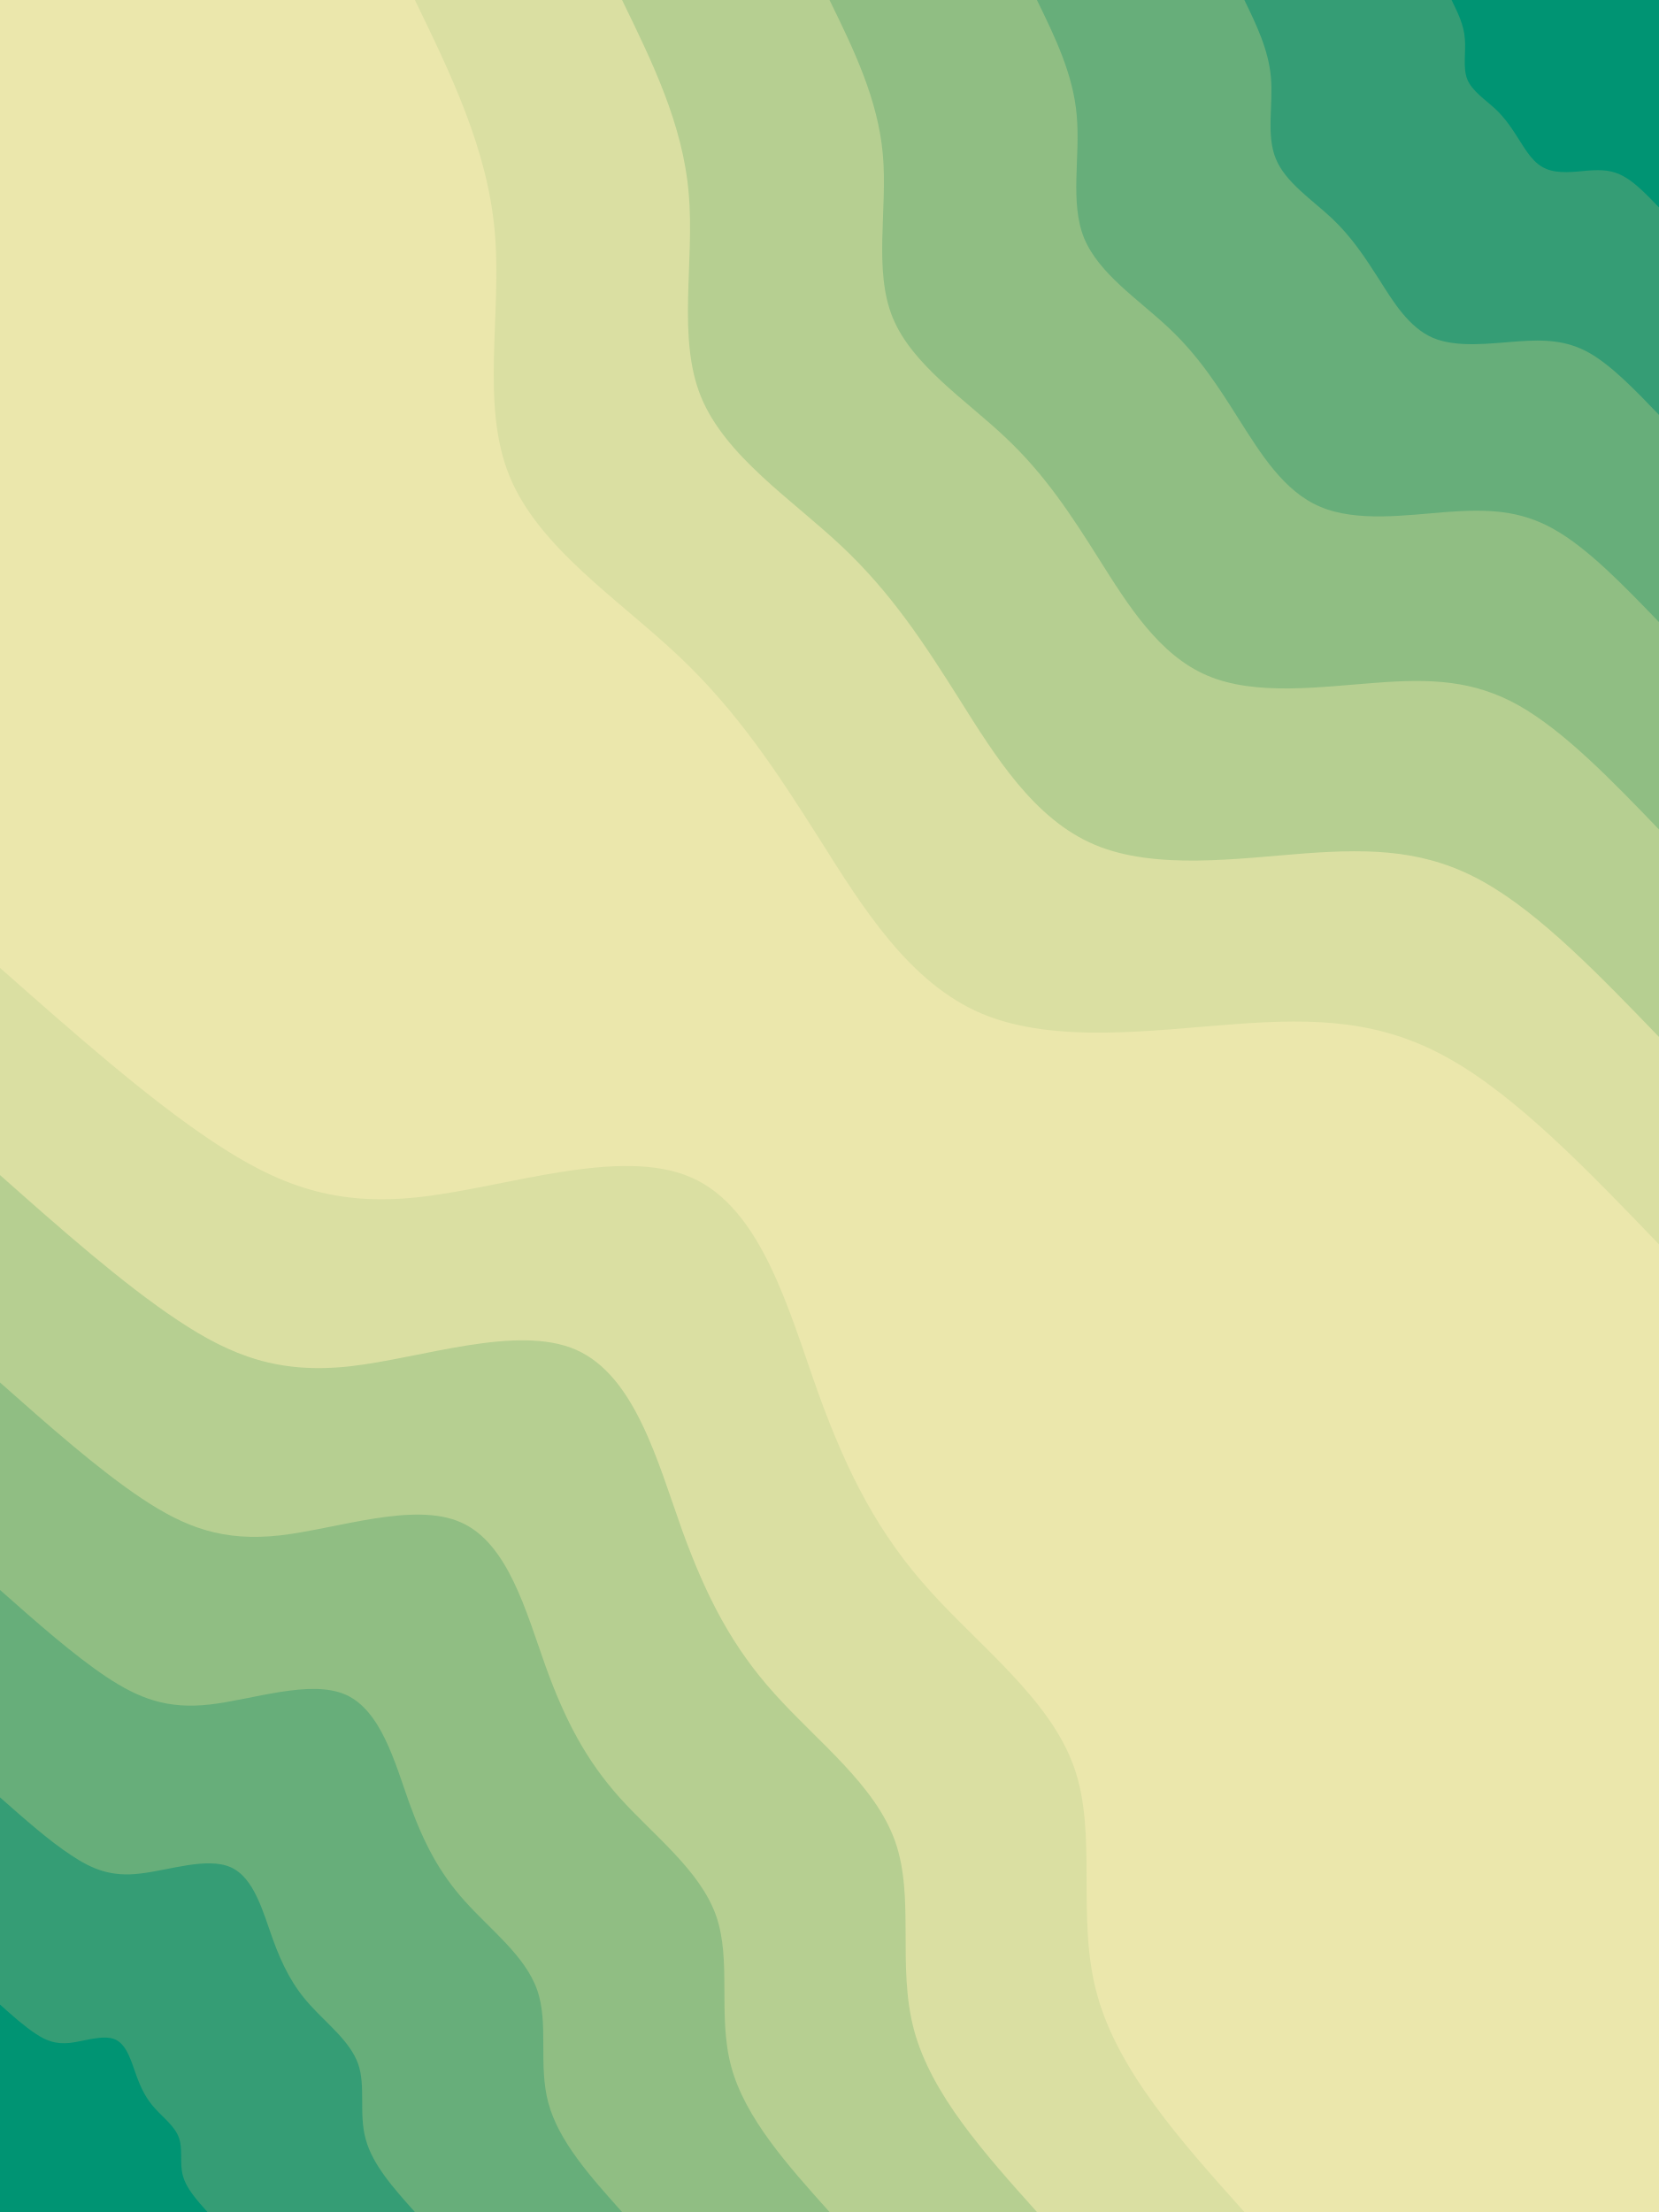
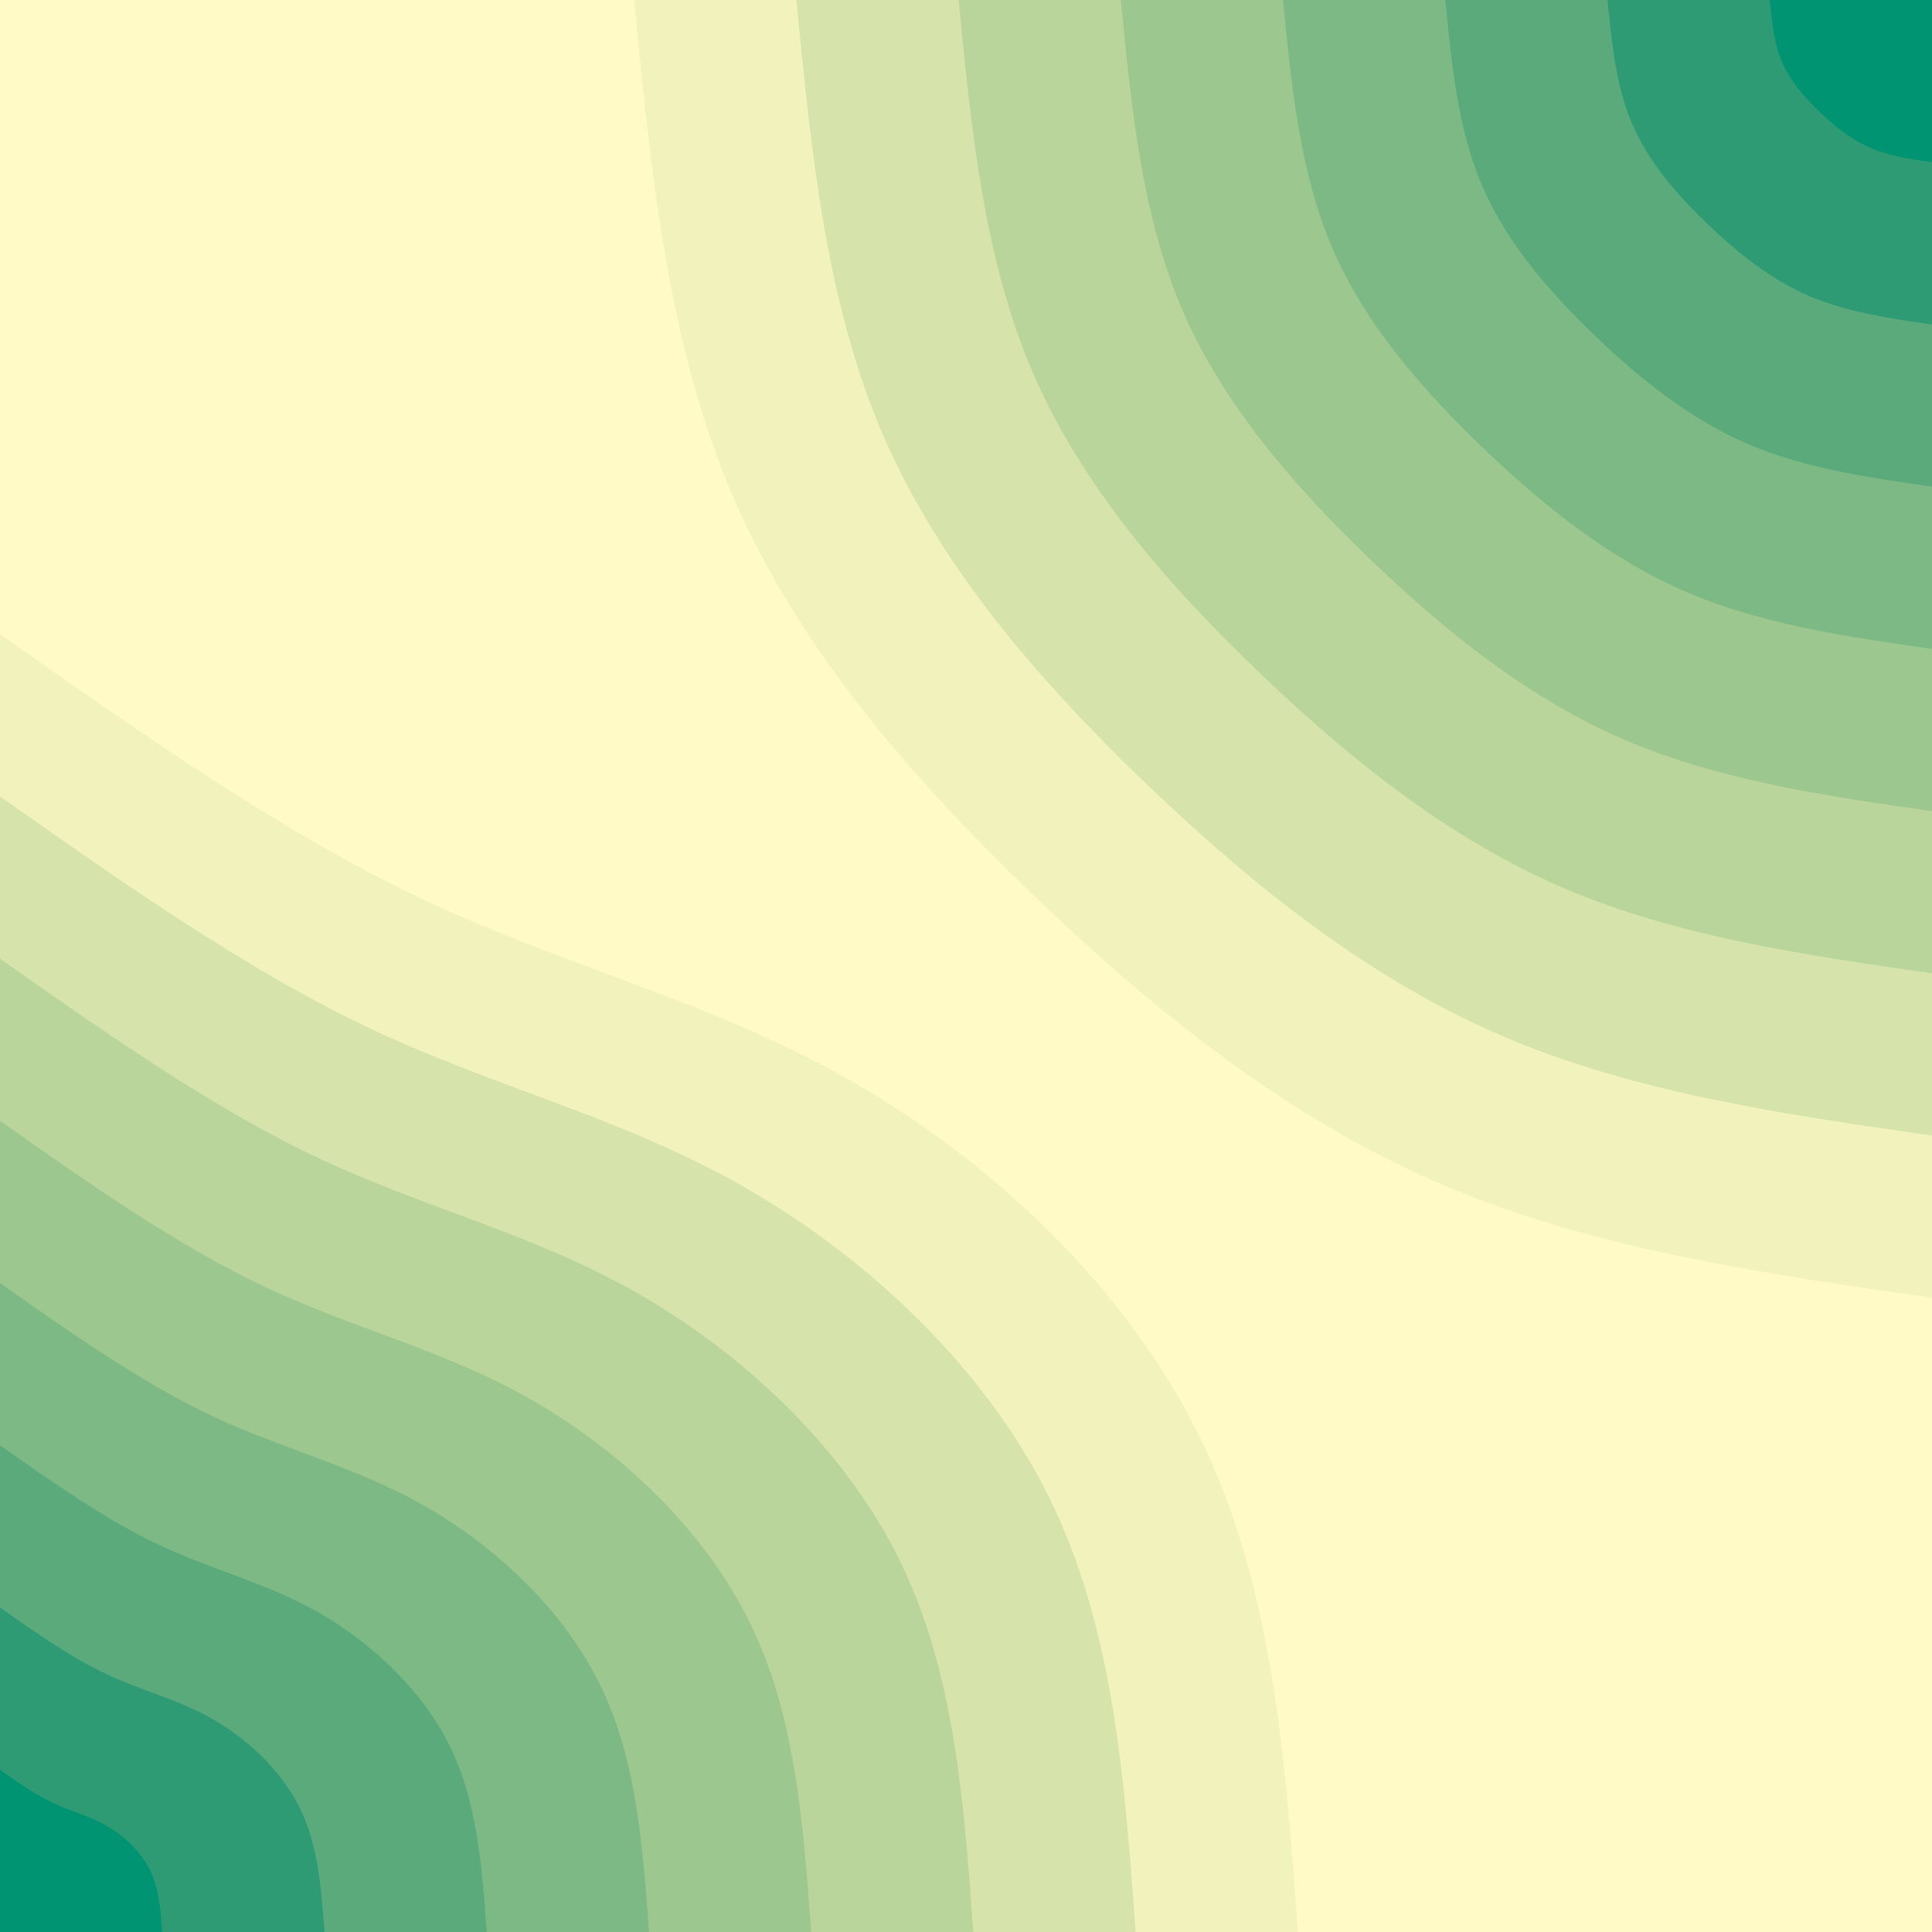
- <svg xmlns="http://www.w3.org/2000/svg" id="visual" viewBox="0 0 675 900" width="675" height="900" version="1.1">
-   <rect x="0" y="0" width="675" height="900" fill="#ebe7ac" />
+ <svg xmlns="http://www.w3.org/2000/svg" id="visual" viewBox="0 0 2000 2000" width="2000" height="2000" version="1.1">
+   <rect x="0" y="0" width="2000" height="2000" fill="#fffac6" />
  <defs>
    <linearGradient id="grad1_0" x1="0%" y1="0%" x2="100%" y2="100%">
      <stop offset="30%" stop-color="#009473" stop-opacity="1" />
      <stop offset="70%" stop-color="#009473" stop-opacity="1" />
    </linearGradient>
  </defs>
  <defs>
    <linearGradient id="grad1_1" x1="0%" y1="0%" x2="100%" y2="100%">
      <stop offset="30%" stop-color="#009473" stop-opacity="1" />
-       <stop offset="70%" stop-color="#51a577" stop-opacity="1" />
+       <stop offset="70%" stop-color="#47a378" stop-opacity="1" />
    </linearGradient>
  </defs>
  <defs>
    <linearGradient id="grad1_2" x1="0%" y1="0%" x2="100%" y2="100%">
-       <stop offset="30%" stop-color="#7cb67e" stop-opacity="1" />
-       <stop offset="70%" stop-color="#51a577" stop-opacity="1" />
+       <stop offset="30%" stop-color="#6cb180" stop-opacity="1" />
+       <stop offset="70%" stop-color="#47a378" stop-opacity="1" />
    </linearGradient>
  </defs>
  <defs>
    <linearGradient id="grad1_3" x1="0%" y1="0%" x2="100%" y2="100%">
-       <stop offset="30%" stop-color="#7cb67e" stop-opacity="1" />
-       <stop offset="70%" stop-color="#a3c68a" stop-opacity="1" />
+       <stop offset="30%" stop-color="#6cb180" stop-opacity="1" />
+       <stop offset="70%" stop-color="#8cc089" stop-opacity="1" />
    </linearGradient>
  </defs>
  <defs>
    <linearGradient id="grad1_4" x1="0%" y1="0%" x2="100%" y2="100%">
-       <stop offset="30%" stop-color="#c8d799" stop-opacity="1" />
-       <stop offset="70%" stop-color="#a3c68a" stop-opacity="1" />
+       <stop offset="30%" stop-color="#abce95" stop-opacity="1" />
+       <stop offset="70%" stop-color="#8cc089" stop-opacity="1" />
    </linearGradient>
  </defs>
  <defs>
    <linearGradient id="grad1_5" x1="0%" y1="0%" x2="100%" y2="100%">
-       <stop offset="30%" stop-color="#c8d799" stop-opacity="1" />
-       <stop offset="70%" stop-color="#ebe7ac" stop-opacity="1" />
+       <stop offset="30%" stop-color="#abce95" stop-opacity="1" />
+       <stop offset="70%" stop-color="#c8dda3" stop-opacity="1" />
+     </linearGradient>
+   </defs>
+   <defs>
+     <linearGradient id="grad1_6" x1="0%" y1="0%" x2="100%" y2="100%">
+       <stop offset="30%" stop-color="#e4ebb3" stop-opacity="1" />
+       <stop offset="70%" stop-color="#c8dda3" stop-opacity="1" />
+     </linearGradient>
+   </defs>
+   <defs>
+     <linearGradient id="grad1_7" x1="0%" y1="0%" x2="100%" y2="100%">
+       <stop offset="30%" stop-color="#e4ebb3" stop-opacity="1" />
+       <stop offset="70%" stop-color="#fffac6" stop-opacity="1" />
    </linearGradient>
  </defs>
  <defs>
    <linearGradient id="grad2_0" x1="0%" y1="0%" x2="100%" y2="100%">
      <stop offset="30%" stop-color="#009473" stop-opacity="1" />
      <stop offset="70%" stop-color="#009473" stop-opacity="1" />
    </linearGradient>
  </defs>
  <defs>
    <linearGradient id="grad2_1" x1="0%" y1="0%" x2="100%" y2="100%">
-       <stop offset="30%" stop-color="#51a577" stop-opacity="1" />
+       <stop offset="30%" stop-color="#47a378" stop-opacity="1" />
      <stop offset="70%" stop-color="#009473" stop-opacity="1" />
    </linearGradient>
  </defs>
  <defs>
    <linearGradient id="grad2_2" x1="0%" y1="0%" x2="100%" y2="100%">
-       <stop offset="30%" stop-color="#51a577" stop-opacity="1" />
-       <stop offset="70%" stop-color="#7cb67e" stop-opacity="1" />
+       <stop offset="30%" stop-color="#47a378" stop-opacity="1" />
+       <stop offset="70%" stop-color="#6cb180" stop-opacity="1" />
    </linearGradient>
  </defs>
  <defs>
    <linearGradient id="grad2_3" x1="0%" y1="0%" x2="100%" y2="100%">
-       <stop offset="30%" stop-color="#a3c68a" stop-opacity="1" />
-       <stop offset="70%" stop-color="#7cb67e" stop-opacity="1" />
+       <stop offset="30%" stop-color="#8cc089" stop-opacity="1" />
+       <stop offset="70%" stop-color="#6cb180" stop-opacity="1" />
    </linearGradient>
  </defs>
  <defs>
    <linearGradient id="grad2_4" x1="0%" y1="0%" x2="100%" y2="100%">
-       <stop offset="30%" stop-color="#a3c68a" stop-opacity="1" />
-       <stop offset="70%" stop-color="#c8d799" stop-opacity="1" />
+       <stop offset="30%" stop-color="#8cc089" stop-opacity="1" />
+       <stop offset="70%" stop-color="#abce95" stop-opacity="1" />
    </linearGradient>
  </defs>
  <defs>
    <linearGradient id="grad2_5" x1="0%" y1="0%" x2="100%" y2="100%">
-       <stop offset="30%" stop-color="#ebe7ac" stop-opacity="1" />
-       <stop offset="70%" stop-color="#c8d799" stop-opacity="1" />
+       <stop offset="30%" stop-color="#c8dda3" stop-opacity="1" />
+       <stop offset="70%" stop-color="#abce95" stop-opacity="1" />
    </linearGradient>
  </defs>
-   <g transform="translate(675, 0)">
-     <path d="M0 506.3C-29 476.1 -58 446 -85.6 430.6C-113.2 415.1 -139.4 414.2 -172.6 416.7C-205.8 419.1 -246 424.9 -275.6 412.4C-305.1 399.9 -324.1 369.1 -341.5 341.5C-359 313.9 -374.9 289.5 -399.1 266.7C-423.3 243.9 -455.9 222.7 -467.7 193.7C-479.6 164.7 -470.7 127.8 -473.7 94.2C-476.7 60.6 -491.5 30.3 -506.2 0L0 0Z" fill="#dadfa2" />
-     <path d="M0 421.9C-24.2 396.8 -48.4 371.7 -71.4 358.8C-94.4 345.9 -116.2 345.2 -143.8 347.2C-171.5 349.3 -205 354.1 -229.6 343.7C-254.3 333.3 -270.1 307.6 -284.6 284.6C-299.1 261.6 -312.4 241.2 -332.6 222.2C-352.8 203.2 -379.9 185.6 -389.8 161.4C-399.6 137.3 -392.3 106.5 -394.8 78.5C-397.2 50.5 -409.6 25.3 -421.9 0L0 0Z" fill="#b6cf91" />
-     <path d="M0 337.5C-19.3 317.4 -38.7 297.4 -57.1 287C-75.5 276.7 -92.9 276.1 -115.1 277.8C-137.2 279.4 -164 283.3 -183.7 274.9C-203.4 266.6 -216.1 246.1 -227.7 227.7C-239.3 209.3 -249.9 193 -266.1 177.8C-282.2 162.6 -303.9 148.5 -311.8 129.2C-319.7 109.8 -313.8 85.2 -315.8 62.8C-317.8 40.4 -327.6 20.2 -337.5 0L0 0Z" fill="#90be83" />
-     <path d="M0 253.1C-14.5 238.1 -29 223 -42.8 215.3C-56.6 207.5 -69.7 207.1 -86.3 208.3C-102.9 209.6 -123 212.5 -137.8 206.2C-152.6 200 -162 184.6 -170.8 170.8C-179.5 157 -187.4 144.7 -199.6 133.3C-211.7 121.9 -227.9 111.4 -233.9 96.9C-239.8 82.4 -235.4 63.9 -236.9 47.1C-238.3 30.3 -245.7 15.2 -253.1 0L0 0Z" fill="#67ae7a" />
-     <path d="M0 168.8C-9.7 158.7 -19.3 148.7 -28.5 143.5C-37.7 138.4 -46.5 138.1 -57.5 138.9C-68.6 139.7 -82 141.6 -91.9 137.5C-101.7 133.3 -108 123 -113.8 113.8C-119.7 104.6 -125 96.5 -133 88.9C-141.1 81.3 -152 74.2 -155.9 64.6C-159.9 54.9 -156.9 42.6 -157.9 31.4C-158.9 20.2 -163.8 10.1 -168.7 0L0 0Z" fill="#359d75" />
-     <path d="M0 84.4C-4.8 79.4 -9.7 74.3 -14.3 71.8C-18.9 69.2 -23.2 69 -28.8 69.4C-34.3 69.9 -41 70.8 -45.9 68.7C-50.9 66.7 -54 61.5 -56.9 56.9C-59.8 52.3 -62.5 48.2 -66.5 44.4C-70.6 40.6 -76 37.1 -78 32.3C-79.9 27.5 -78.5 21.3 -79 15.7C-79.4 10.1 -81.9 5.1 -84.4 0L0 0Z" fill="#009473" />
+   <defs>
+     <linearGradient id="grad2_6" x1="0%" y1="0%" x2="100%" y2="100%">
+       <stop offset="30%" stop-color="#c8dda3" stop-opacity="1" />
+       <stop offset="70%" stop-color="#e4ebb3" stop-opacity="1" />
+     </linearGradient>
+   </defs>
+   <defs>
+     <linearGradient id="grad2_7" x1="0%" y1="0%" x2="100%" y2="100%">
+       <stop offset="30%" stop-color="#fffac6" stop-opacity="1" />
+       <stop offset="70%" stop-color="#e4ebb3" stop-opacity="1" />
+     </linearGradient>
+   </defs>
+   <g transform="translate(2000, 0)">
+     <path d="M0 1343.5C-175.7 1318.2 -351.5 1292.9 -507.8 1226C-664.1 1159 -801.1 1050.4 -928.4 928.4C-1055.8 806.4 -1173.6 671.1 -1241.2 514.1C-1308.8 357.2 -1326.2 178.6 -1343.5 0L0 0Z" fill="#f2f3bc" />
+     <path d="M0 1175.6C-153.8 1153.4 -307.6 1131.3 -444.3 1072.7C-581.1 1014.2 -700.9 919.1 -812.4 812.4C-923.8 705.6 -1026.9 587.2 -1086.1 449.9C-1145.2 312.5 -1160.4 156.3 -1175.6 0L0 0Z" fill="#d6e4ab" />
+     <path d="M0 1007.6C-131.8 988.7 -263.6 969.7 -380.9 919.5C-498.1 869.3 -600.8 787.8 -696.3 696.3C-791.9 604.8 -880.2 503.3 -930.9 385.6C-981.6 267.9 -994.6 133.9 -1007.6 0L0 0Z" fill="#b9d59c" />
+     <path d="M0 839.7C-109.8 823.9 -219.7 808.1 -317.4 766.2C-415.1 724.4 -500.7 656.5 -580.3 580.3C-659.9 504 -733.5 419.4 -775.8 321.3C-818 223.2 -828.9 111.6 -839.7 0L0 0Z" fill="#9cc78f" />
+     <path d="M0 671.8C-87.9 659.1 -175.7 646.5 -253.9 613C-332.1 579.5 -400.5 525.2 -464.2 464.2C-527.9 403.2 -586.8 335.6 -620.6 257.1C-654.4 178.6 -663.1 89.3 -671.8 0L0 0Z" fill="#7cb984" />
+     <path d="M0 503.8C-65.9 494.3 -131.8 484.9 -190.4 459.7C-249.1 434.6 -300.4 393.9 -348.2 348.2C-395.9 302.4 -440.1 251.7 -465.5 192.8C-490.8 133.9 -497.3 67 -503.8 0L0 0Z" fill="#5aaa7c" />
+     <path d="M0 335.9C-43.9 329.6 -87.9 323.2 -127 306.5C-166 289.8 -200.3 262.6 -232.1 232.1C-264 201.6 -293.4 167.8 -310.3 128.5C-327.2 89.3 -331.5 44.6 -335.9 0L0 0Z" fill="#2f9b75" />
+     <path d="M0 167.9C-22 164.8 -43.9 161.6 -63.5 153.2C-83 144.9 -100.1 131.3 -116.1 116.1C-132 100.8 -146.7 83.9 -155.2 64.3C-163.6 44.6 -165.8 22.3 -167.9 0L0 0Z" fill="#009473" />
  </g>
-   <g transform="translate(0, 900)">
-     <path d="M0 -506.2C30 -479.7 60.1 -453.1 86.6 -435.5C113.2 -417.8 136.2 -409 171.1 -413C205.9 -416.9 252.4 -433.6 281.3 -420.9C310.1 -408.3 321.1 -366.2 333 -333C345 -299.9 357.7 -275.6 378.3 -252.8C398.9 -229.9 427.3 -208.5 437 -181C446.7 -153.5 437.8 -119.9 446.3 -88.8C454.7 -57.6 480.5 -28.8 506.3 0L0 0Z" fill="#dadfa2" />
-     <path d="M0 -421.9C25 -399.7 50.1 -377.6 72.2 -362.9C94.3 -348.2 113.5 -340.9 142.5 -344.1C171.6 -347.4 210.4 -361.3 234.4 -350.8C258.4 -340.2 267.6 -305.2 277.5 -277.5C287.5 -249.9 298.1 -229.7 315.3 -210.7C332.4 -191.6 356.1 -173.8 364.2 -150.8C372.3 -127.9 364.9 -100 371.9 -74C378.9 -48 400.4 -24 421.9 0L0 0Z" fill="#b6cf91" />
-     <path d="M0 -337.5C20 -319.8 40 -302.1 57.7 -290.3C75.4 -278.5 90.8 -272.7 114 -275.3C137.3 -278 168.3 -289.1 187.5 -280.6C206.7 -272.2 214.1 -244.1 222 -222C230 -199.9 238.5 -183.8 252.2 -168.5C265.9 -153.3 284.8 -139 291.3 -120.7C297.8 -102.3 291.9 -80 297.5 -59.2C303.1 -38.4 320.3 -19.2 337.5 0L0 0Z" fill="#90be83" />
-     <path d="M0 -253.1C15 -239.8 30 -226.6 43.3 -217.7C56.6 -208.9 68.1 -204.5 85.5 -206.5C102.9 -208.5 126.2 -216.8 140.6 -210.5C155 -204.1 160.6 -183.1 166.5 -166.5C172.5 -149.9 178.9 -137.8 189.2 -126.4C199.4 -115 213.6 -104.3 218.5 -90.5C223.4 -76.8 218.9 -60 223.1 -44.4C227.3 -28.8 240.2 -14.4 253.1 0L0 0Z" fill="#67ae7a" />
-     <path d="M0 -168.7C10 -159.9 20 -151 28.9 -145.2C37.7 -139.3 45.4 -136.3 57 -137.7C68.6 -139 84.1 -144.5 93.8 -140.3C103.4 -136.1 107 -122.1 111 -111C115 -100 119.2 -91.9 126.1 -84.3C133 -76.6 142.4 -69.5 145.7 -60.3C148.9 -51.2 145.9 -40 148.8 -29.6C151.6 -19.2 160.2 -9.6 168.8 0L0 0Z" fill="#359d75" />
-     <path d="M0 -84.4C5 -79.9 10 -75.5 14.4 -72.6C18.9 -69.6 22.7 -68.2 28.5 -68.8C34.3 -69.5 42.1 -72.3 46.9 -70.2C51.7 -68 53.5 -61 55.5 -55.5C57.5 -50 59.6 -45.9 63.1 -42.1C66.5 -38.3 71.2 -34.8 72.8 -30.2C74.5 -25.6 73 -20 74.4 -14.8C75.8 -9.6 80.1 -4.8 84.4 0L0 0Z" fill="#009473" />
+   <g transform="translate(0, 2000)">
+     <path d="M0 -1343.5C147.3 -1239.9 294.5 -1136.2 442 -1067.1C589.5 -997.9 737.2 -963.3 881.1 -881.1C1024.9 -798.8 1164.8 -668.9 1241.2 -514.1C1317.7 -359.4 1330.6 -179.7 1343.5 0L0 0Z" fill="#f2f3bc" />
+     <path d="M0 -1175.6C128.8 -1084.9 257.7 -994.2 386.7 -933.7C515.8 -873.2 645.1 -842.9 770.9 -770.9C896.8 -698.9 1019.2 -585.3 1086.1 -449.9C1153 -314.4 1164.3 -157.2 1175.6 0L0 0Z" fill="#d6e4ab" />
+     <path d="M0 -1007.6C110.4 -929.9 220.9 -852.2 331.5 -800.3C442.1 -748.5 552.9 -722.5 660.8 -660.8C768.7 -599.1 873.6 -501.7 930.9 -385.6C988.2 -269.5 997.9 -134.8 1007.6 0L0 0Z" fill="#b9d59c" />
+     <path d="M0 -839.7C92 -774.9 184.1 -710.1 276.2 -666.9C368.4 -623.7 460.8 -602.1 550.7 -550.7C640.6 -499.2 728 -418.1 775.8 -321.3C823.5 -224.6 831.6 -112.3 839.7 0L0 0Z" fill="#9cc78f" />
+     <path d="M0 -671.8C73.6 -619.9 147.3 -568.1 221 -533.5C294.7 -499 368.6 -481.7 440.5 -440.5C512.4 -399.4 582.4 -334.5 620.6 -257.1C658.8 -179.7 665.3 -89.8 671.8 0L0 0Z" fill="#7cb984" />
+     <path d="M0 -503.8C55.2 -464.9 110.4 -426.1 165.7 -400.2C221.1 -374.2 276.5 -361.2 330.4 -330.4C384.3 -299.5 436.8 -250.8 465.5 -192.8C494.1 -134.8 499 -67.4 503.8 0L0 0Z" fill="#5aaa7c" />
+     <path d="M0 -335.9C36.8 -310 73.6 -284.1 110.5 -266.8C147.4 -249.5 184.3 -240.8 220.3 -220.3C256.2 -199.7 291.2 -167.2 310.3 -128.5C329.4 -89.8 332.6 -44.9 335.9 0L0 0Z" fill="#2f9b75" />
+     <path d="M0 -167.9C18.4 -155 36.8 -142 55.2 -133.4C73.7 -124.7 92.2 -120.4 110.1 -110.1C128.1 -99.8 145.6 -83.6 155.2 -64.3C164.7 -44.9 166.3 -22.5 167.9 0L0 0Z" fill="#009473" />
  </g>
</svg>
